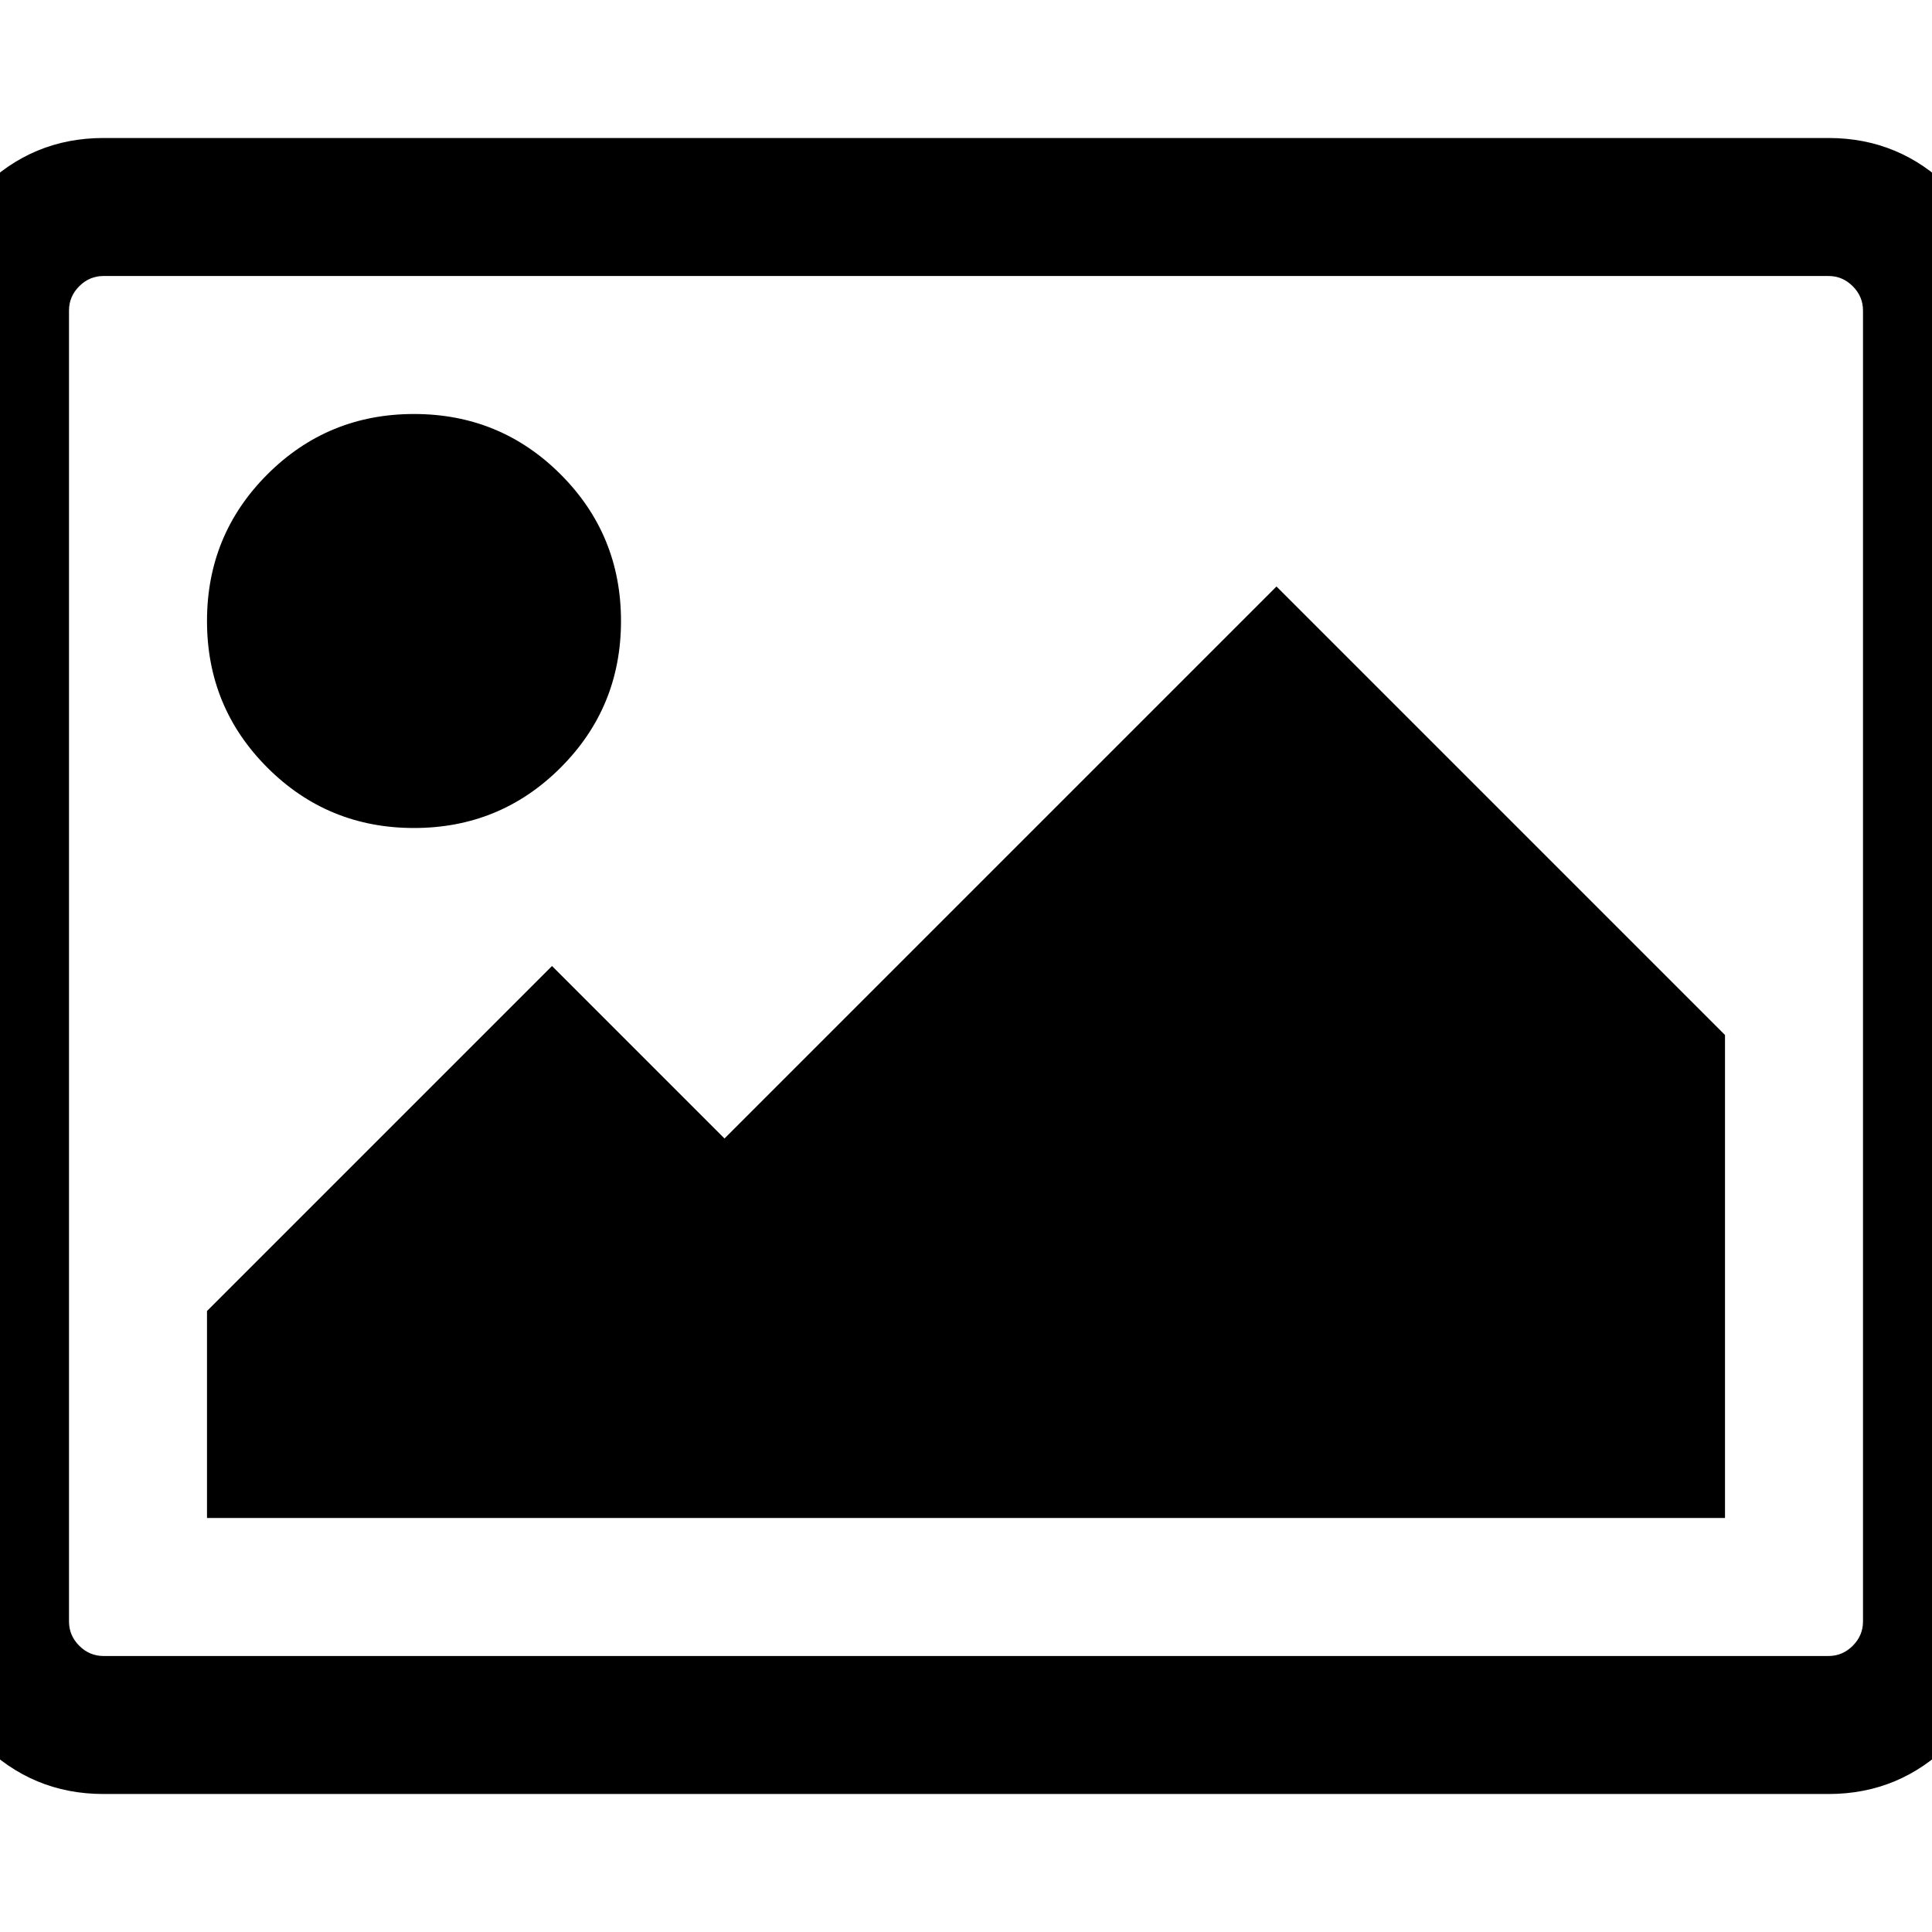
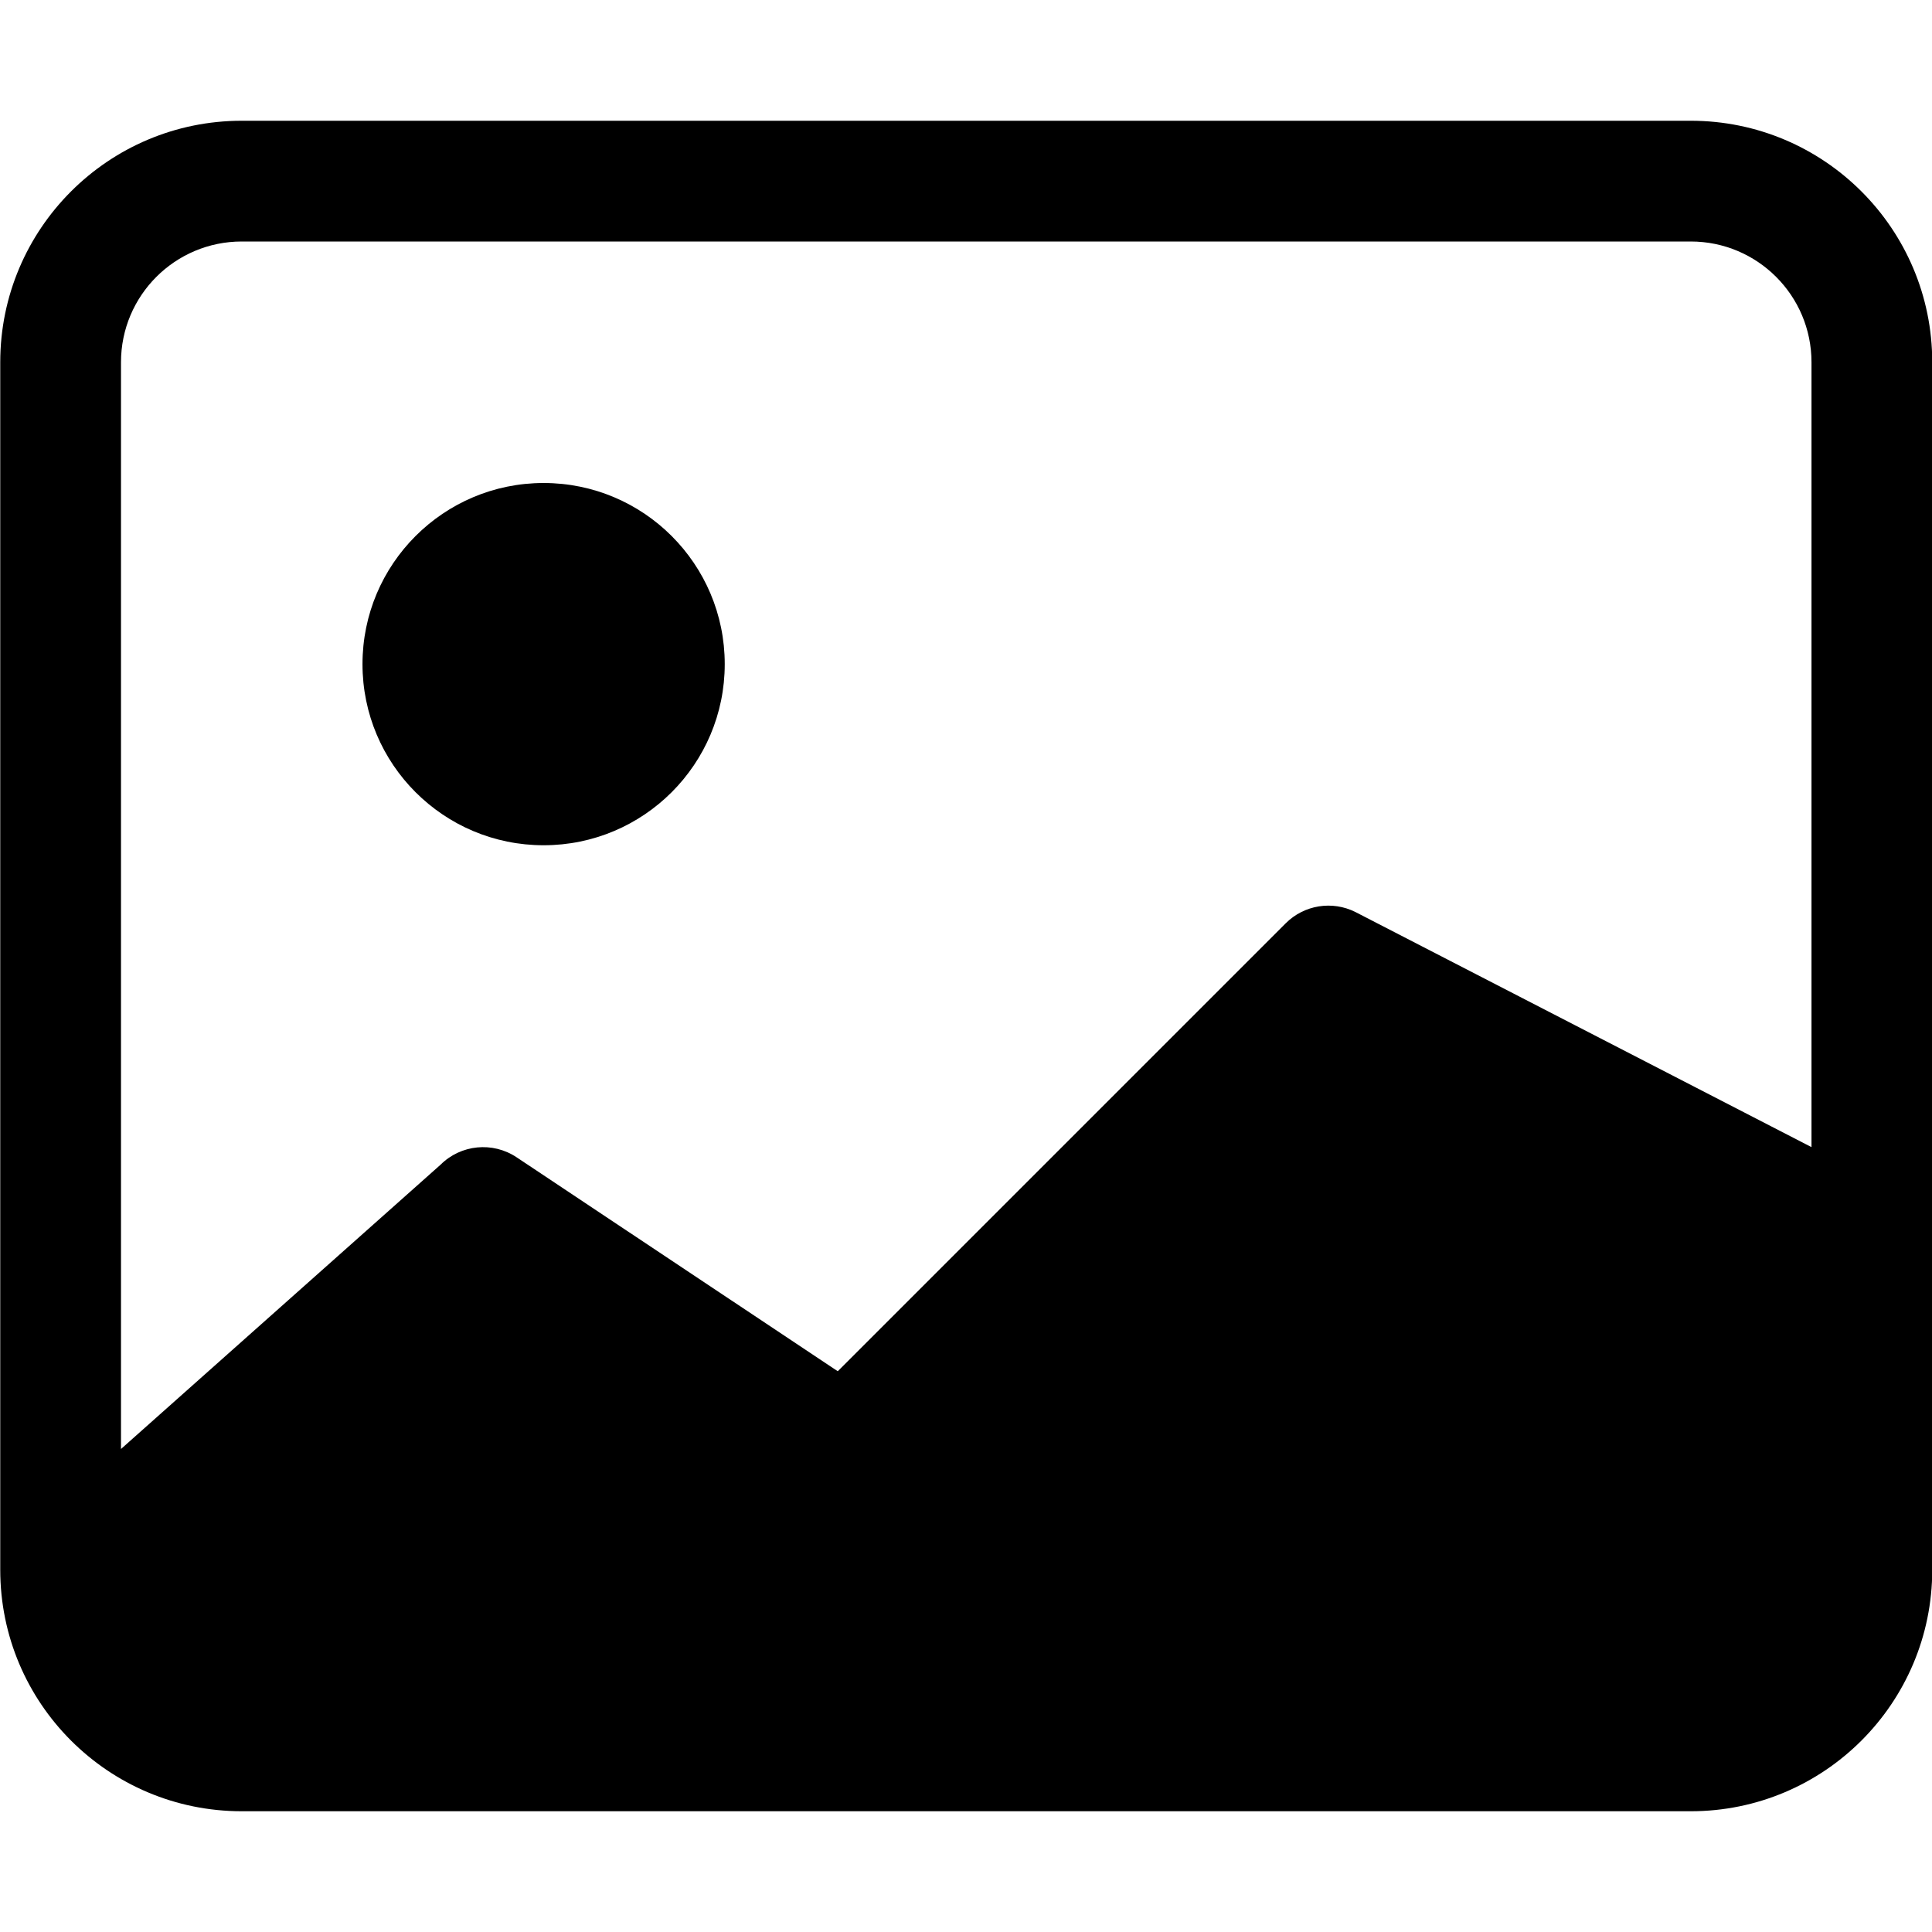
- <svg xmlns="http://www.w3.org/2000/svg" width="1792" height="1792" viewBox="0 0 1792 1792">
-   <path d="M576 576q0 80-56 136t-136 56-136-56-56-136 56-136 136-56 136 56 56 136zm1024 384v448h-1408v-192l320-320 160 160 512-512zm96-704h-1600q-13 0-22.5 9.5t-9.5 22.5v1216q0 13 9.5 22.5t22.5 9.5h1600q13 0 22.5-9.5t9.5-22.5v-1216q0-13-9.5-22.5t-22.5-9.5zm160 32v1216q0 66-47 113t-113 47h-1600q-66 0-113-47t-47-113v-1216q0-66 47-113t113-47h1600q66 0 113 47t47 113z" />
+ <svg xmlns="http://www.w3.org/2000/svg" width="16" height="16" fill="currentColor" class="bi bi-image" viewBox="0 0 16 16">
+   <path d="M6.002 5.5a1.5 1.5 0 1 1-3 0 1.5 1.5 0 0 1 3 0z" />
+   <path d="M2.002 1a2 2 0 0 0-2 2v10a2 2 0 0 0 2 2h12a2 2 0 0 0 2-2V3a2 2 0 0 0-2-2h-12zm12 1a1 1 0 0 1 1 1v6.5l-3.777-1.947a.5.5 0 0 0-.577.093l-3.71 3.71-2.66-1.772a.5.5 0 0 0-.63.062L1.002 12V3a1 1 0 0 1 1-1h12z" />
</svg>
